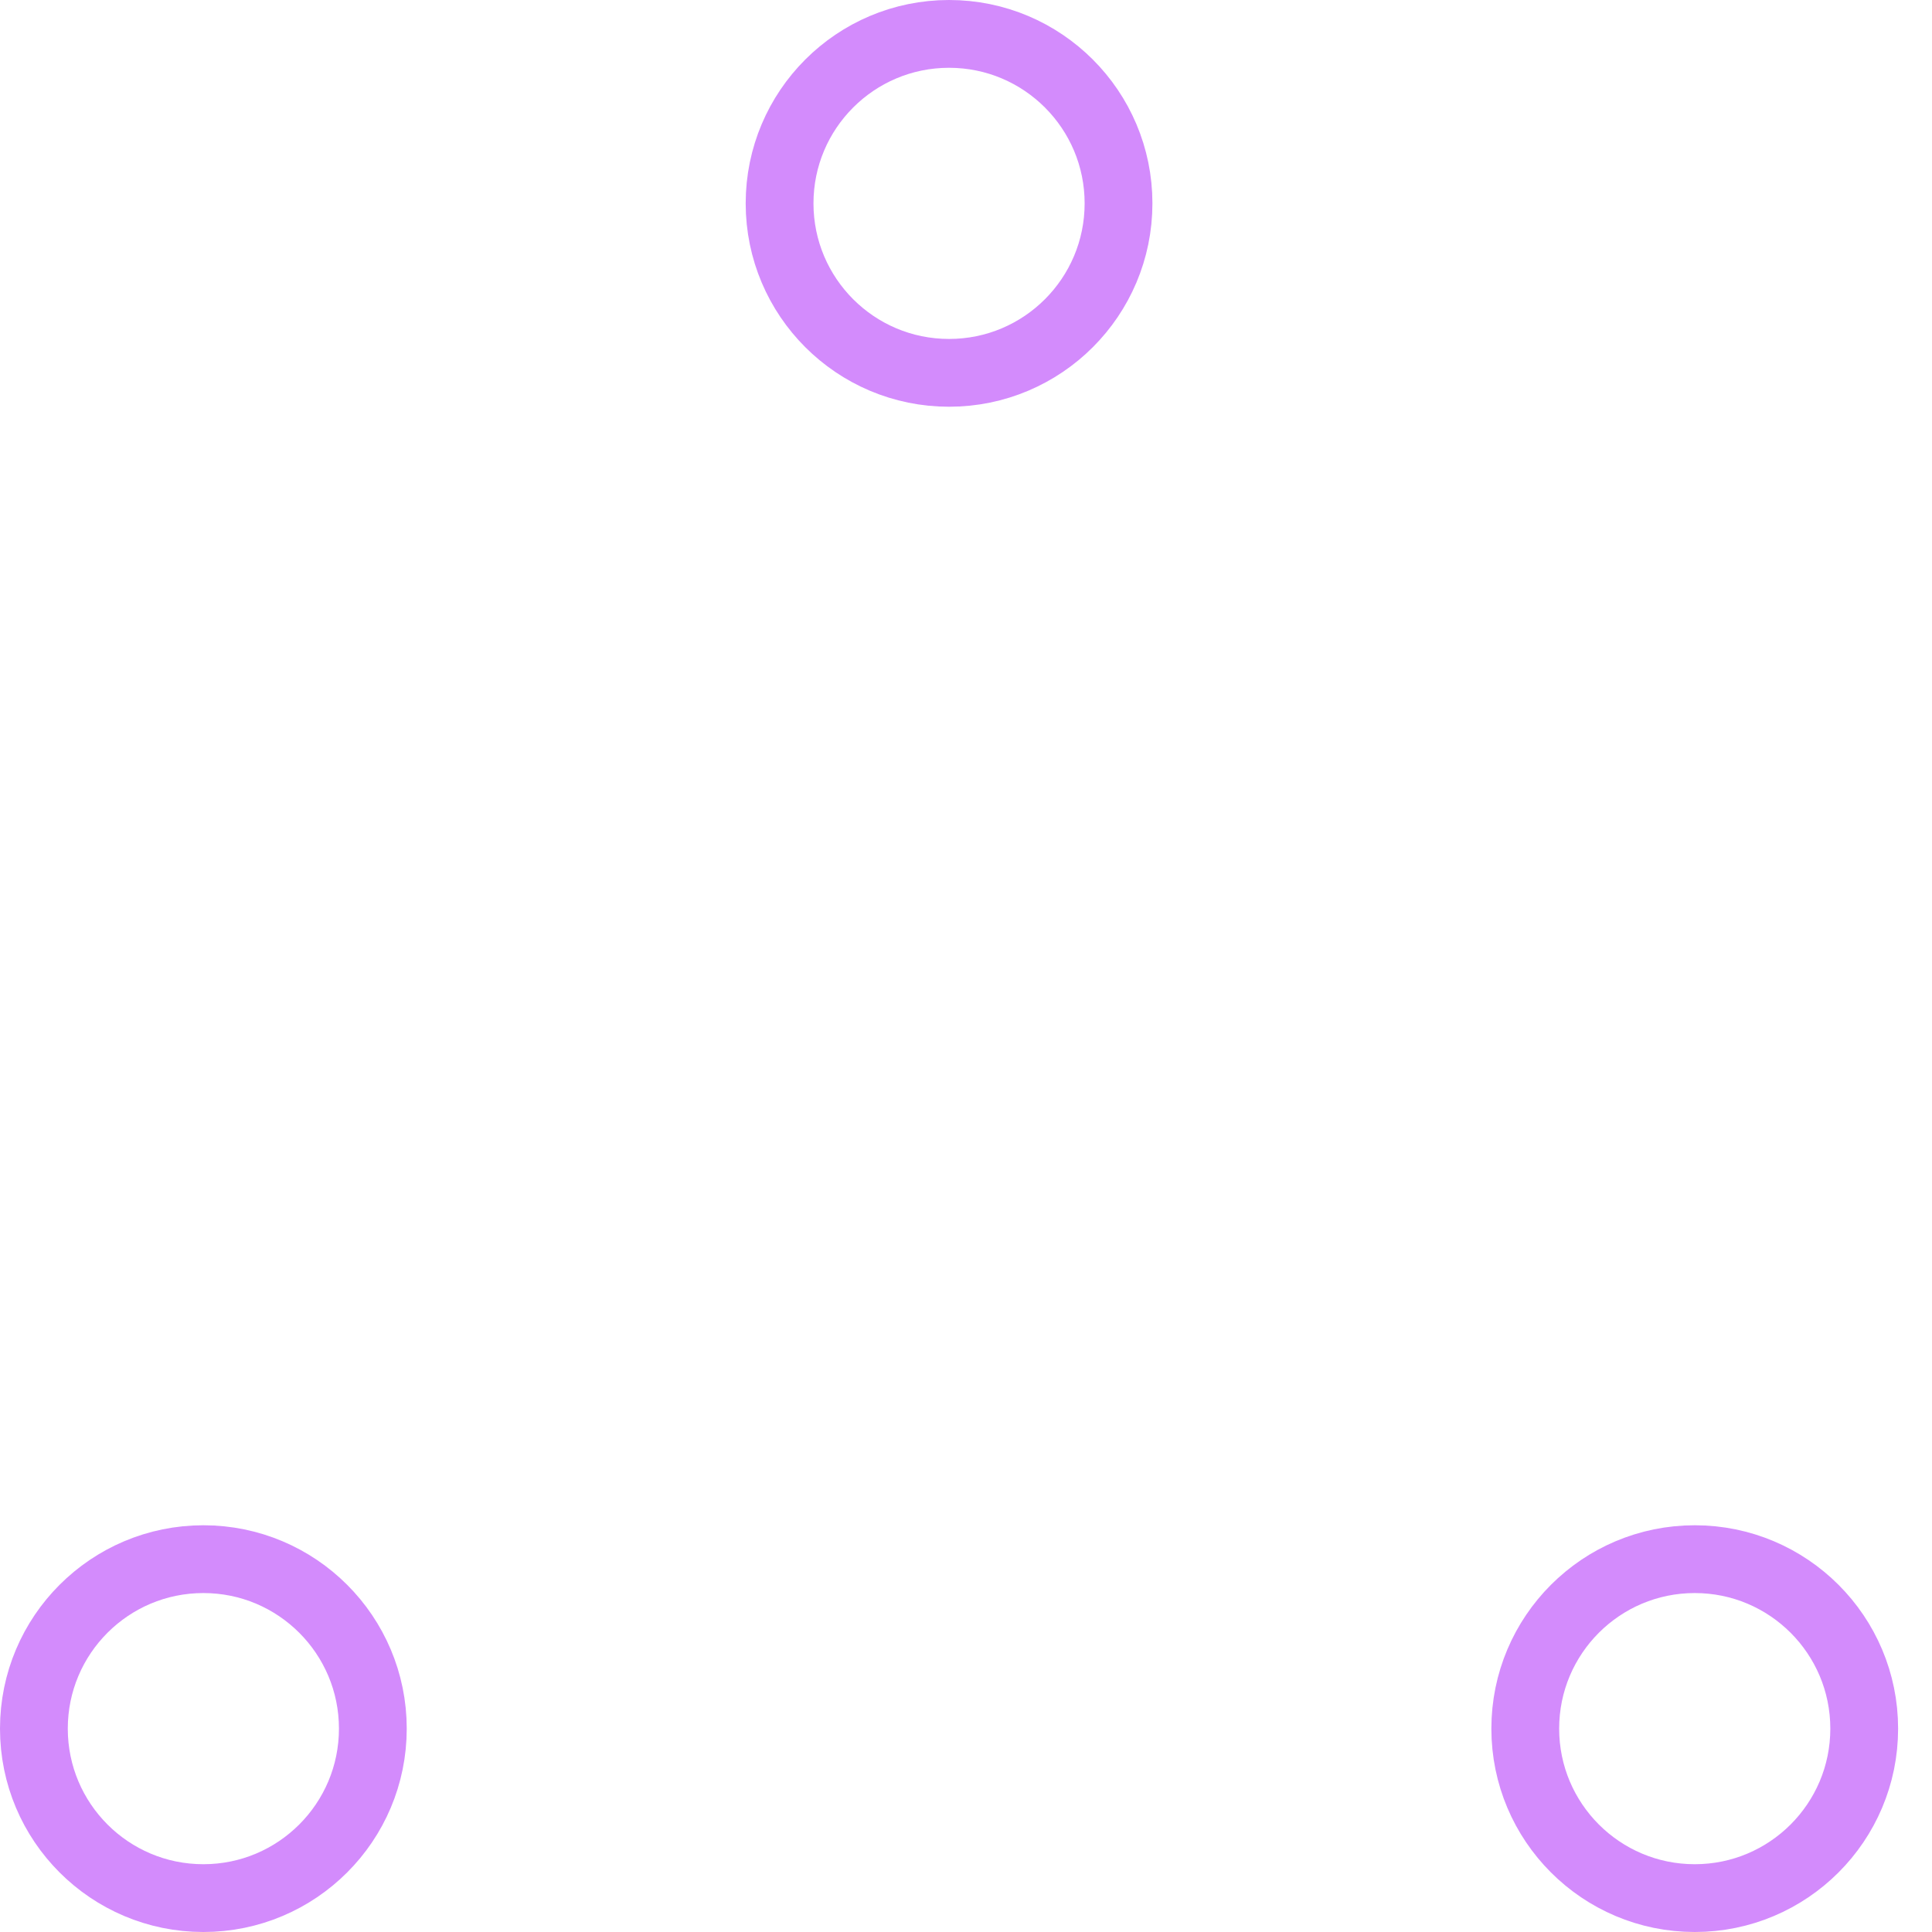
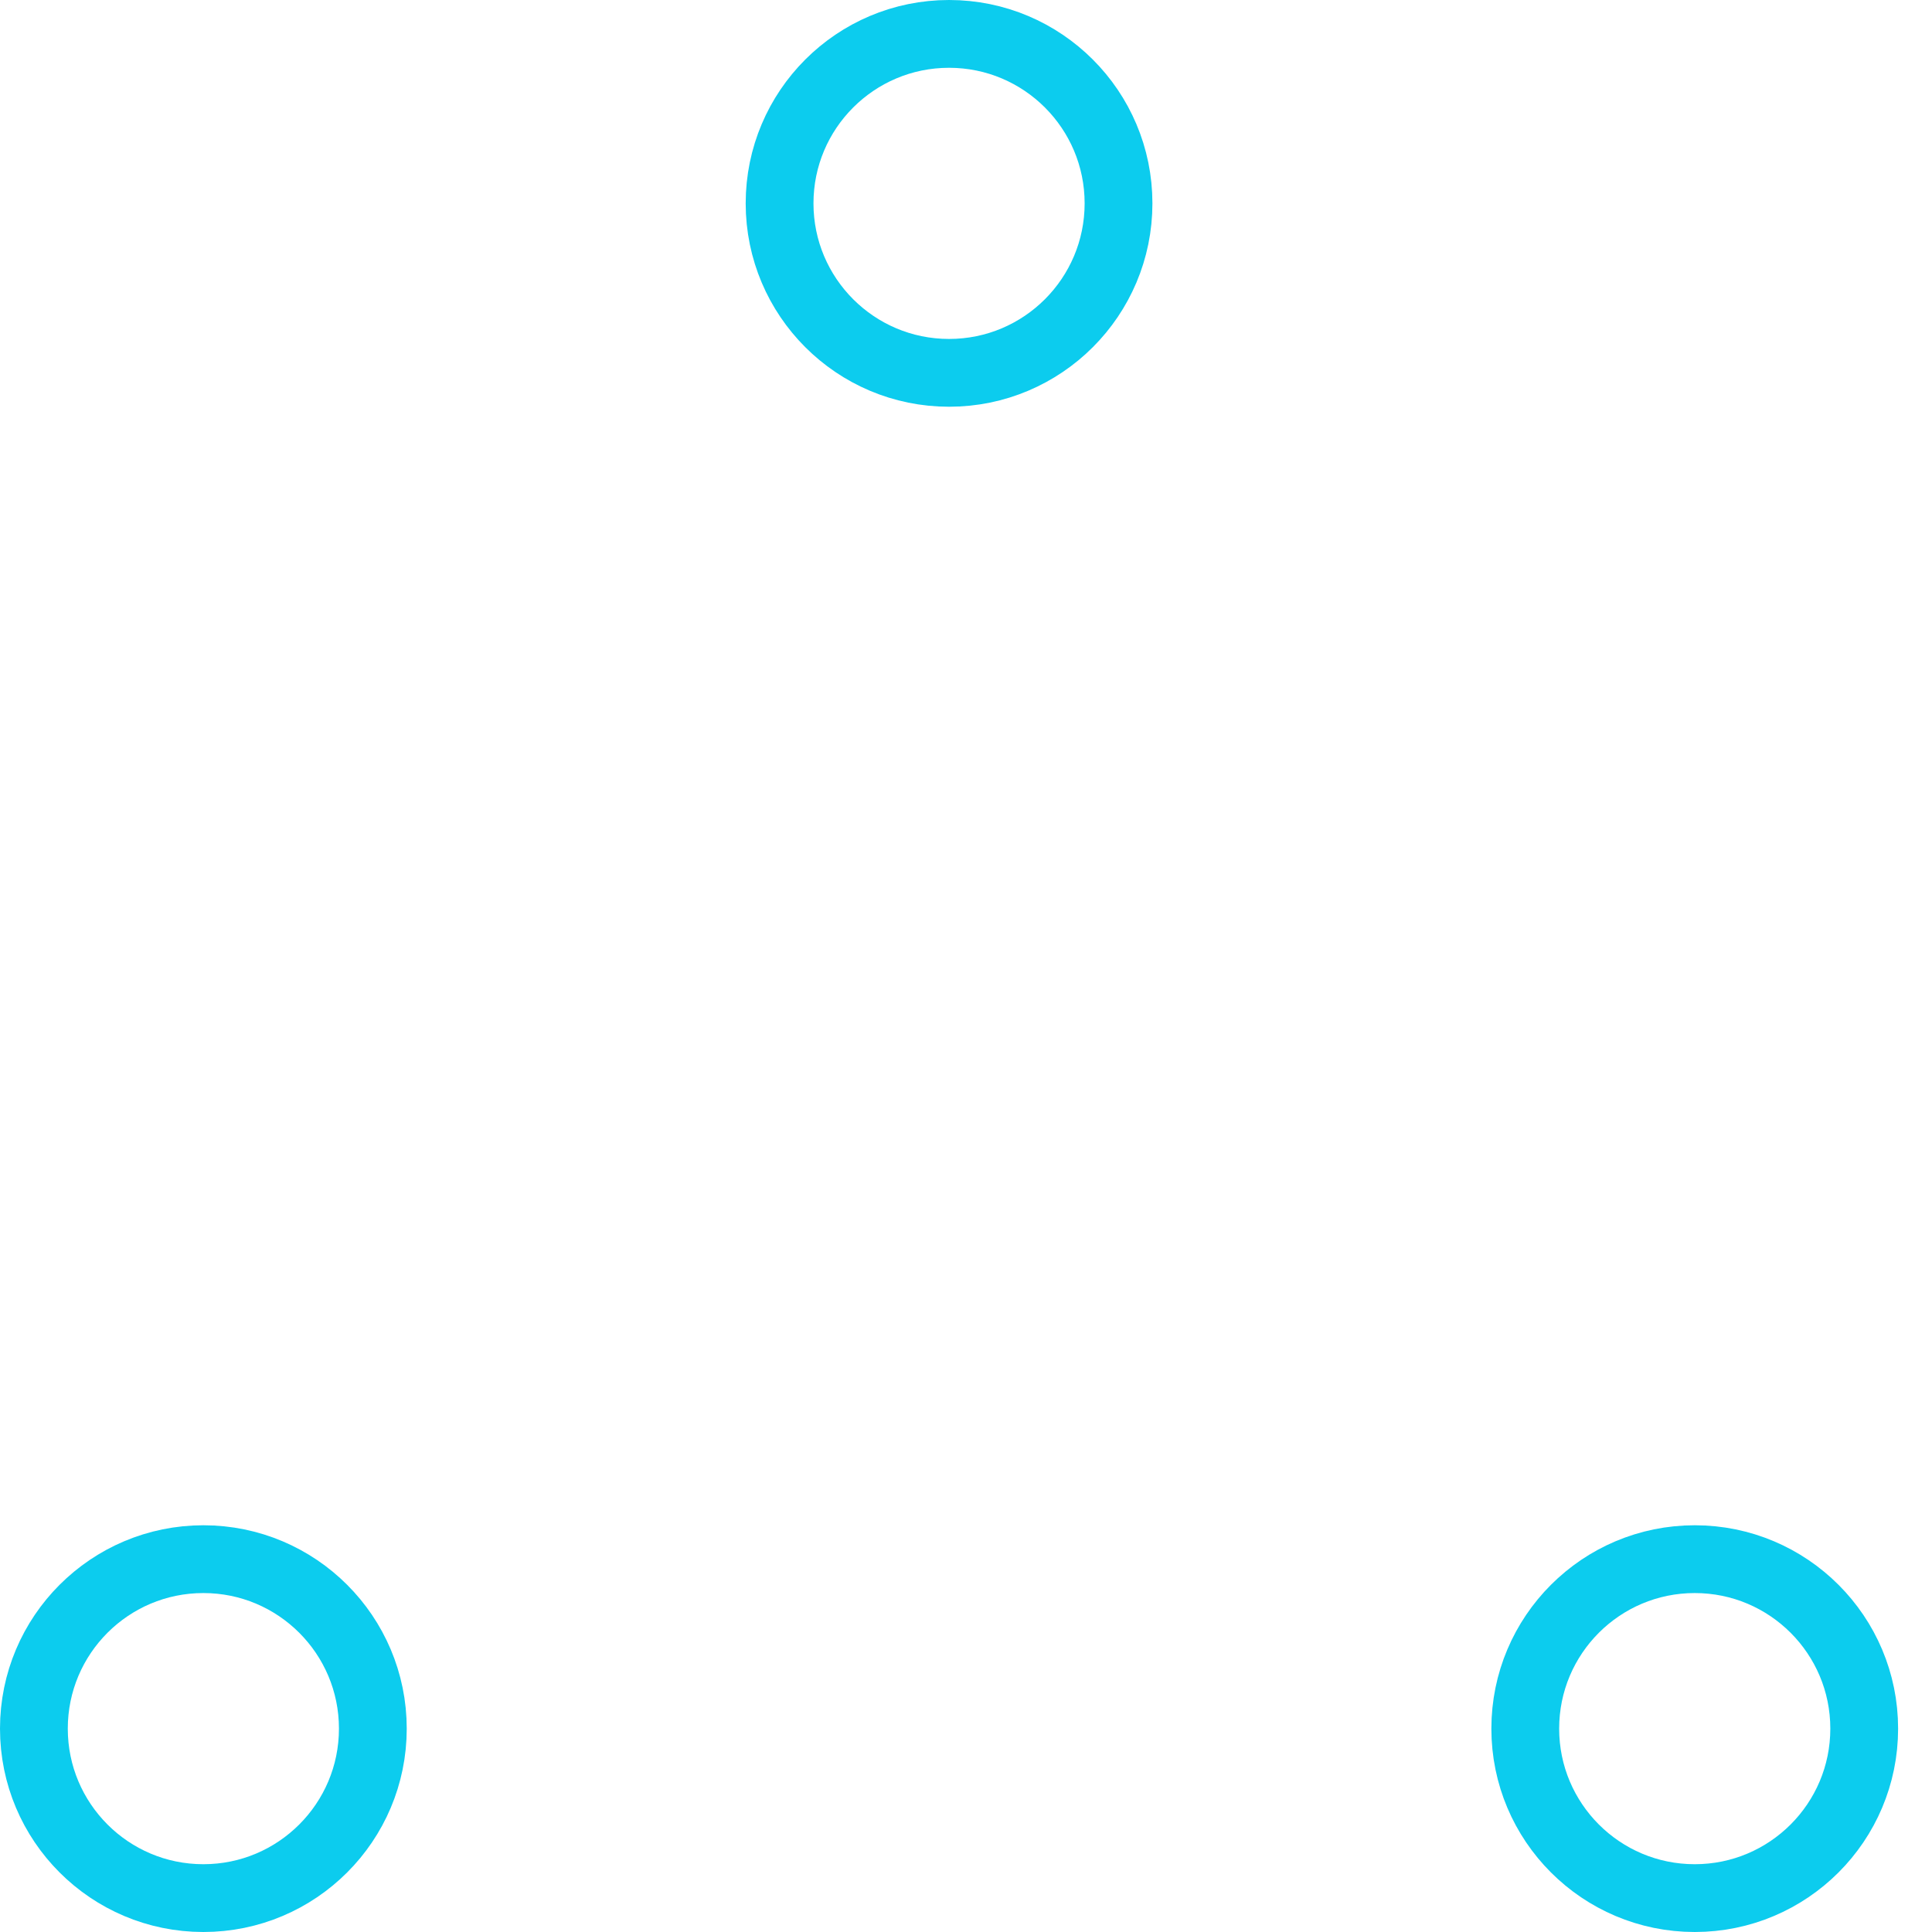
- <svg xmlns="http://www.w3.org/2000/svg" width="80" height="80" viewBox="0 0 57 57" stroke="#d38bfc">
+ <svg xmlns="http://www.w3.org/2000/svg" width="80" height="80" viewBox="0 0 57 57" stroke="#0cccee">
  <g fill="none" fill-rule="evenodd">
    <g transform="translate(1 1)" stroke-width="2">
      <circle cx="5" cy="50" r="5">
        <animate attributeName="cy" begin="0s" dur="2.2s" values="50;5;50;50" calcMode="linear" repeatCount="indefinite" />
        <animate attributeName="cx" begin="0s" dur="2.2s" values="5;27;49;5" calcMode="linear" repeatCount="indefinite" />
      </circle>
      <circle cx="27" cy="5" r="5">
        <animate attributeName="cy" begin="0s" dur="2.2s" from="5" to="5" values="5;50;50;5" calcMode="linear" repeatCount="indefinite" />
        <animate attributeName="cx" begin="0s" dur="2.2s" from="27" to="27" values="27;49;5;27" calcMode="linear" repeatCount="indefinite" />
      </circle>
      <circle cx="49" cy="50" r="5">
        <animate attributeName="cy" begin="0s" dur="2.2s" values="50;50;5;50" calcMode="linear" repeatCount="indefinite" />
        <animate attributeName="cx" from="49" to="49" begin="0s" dur="2.2s" values="49;5;27;49" calcMode="linear" repeatCount="indefinite" />
      </circle>
    </g>
  </g>
</svg>
